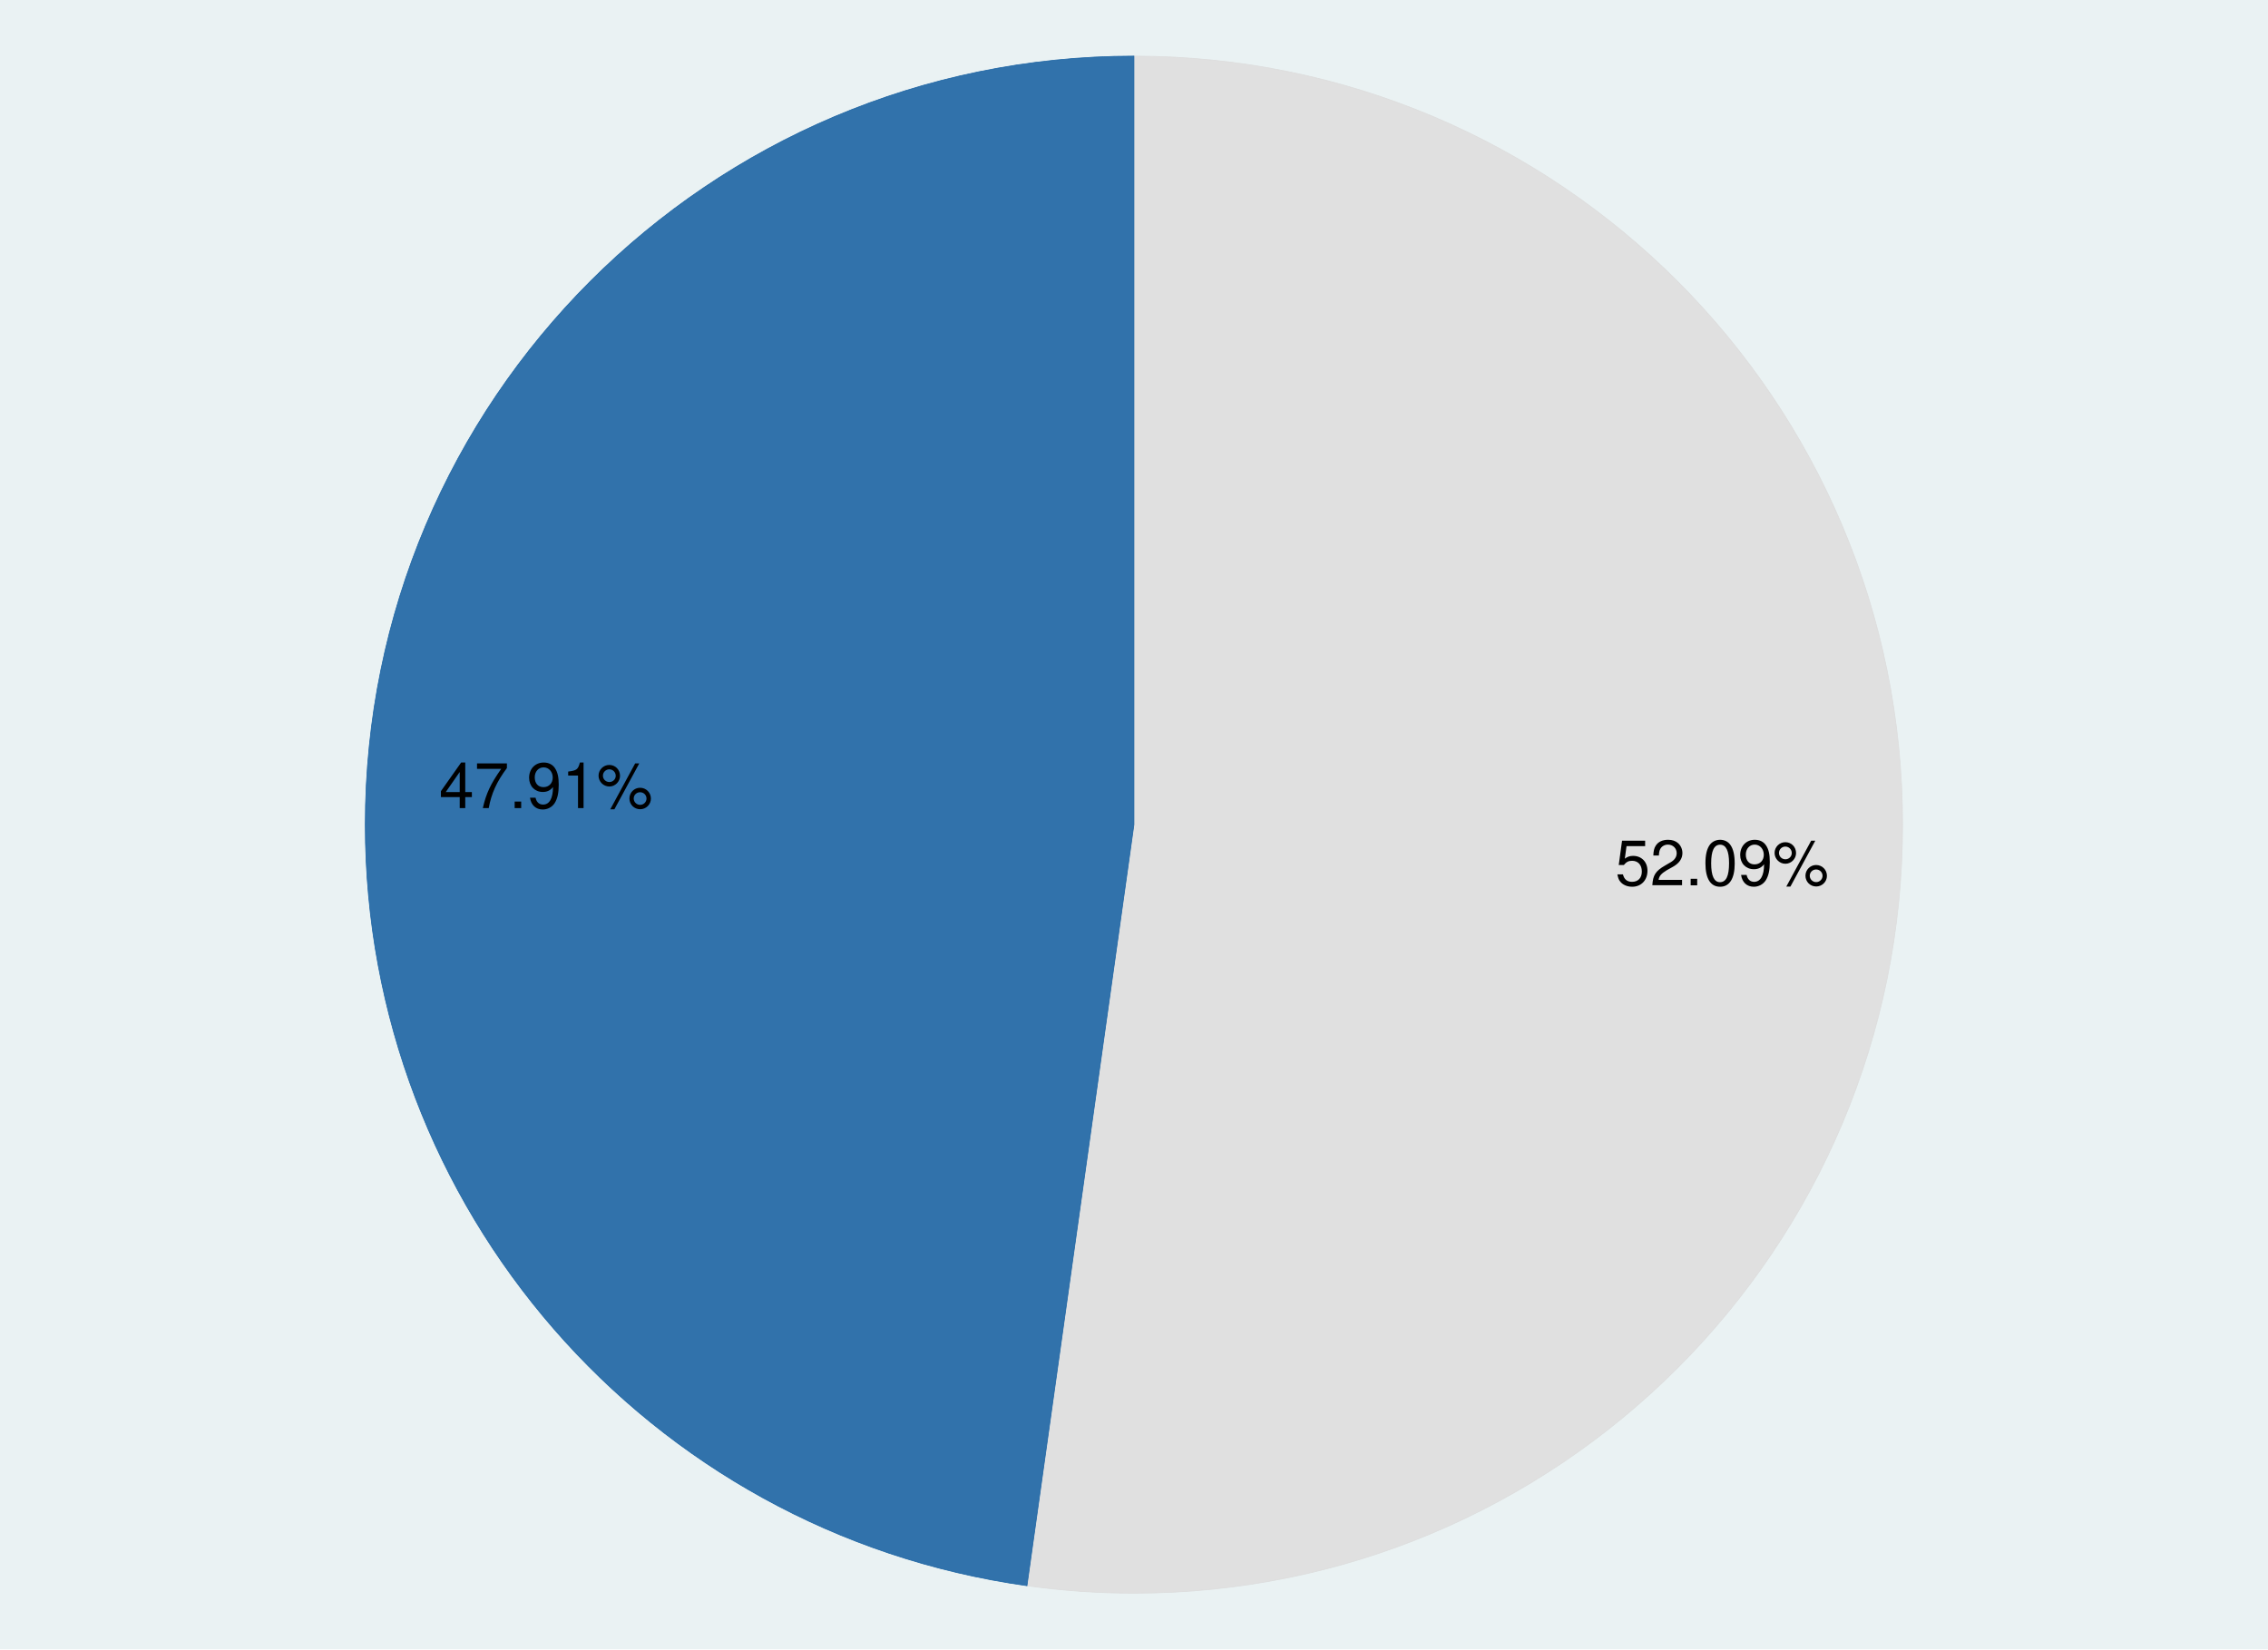
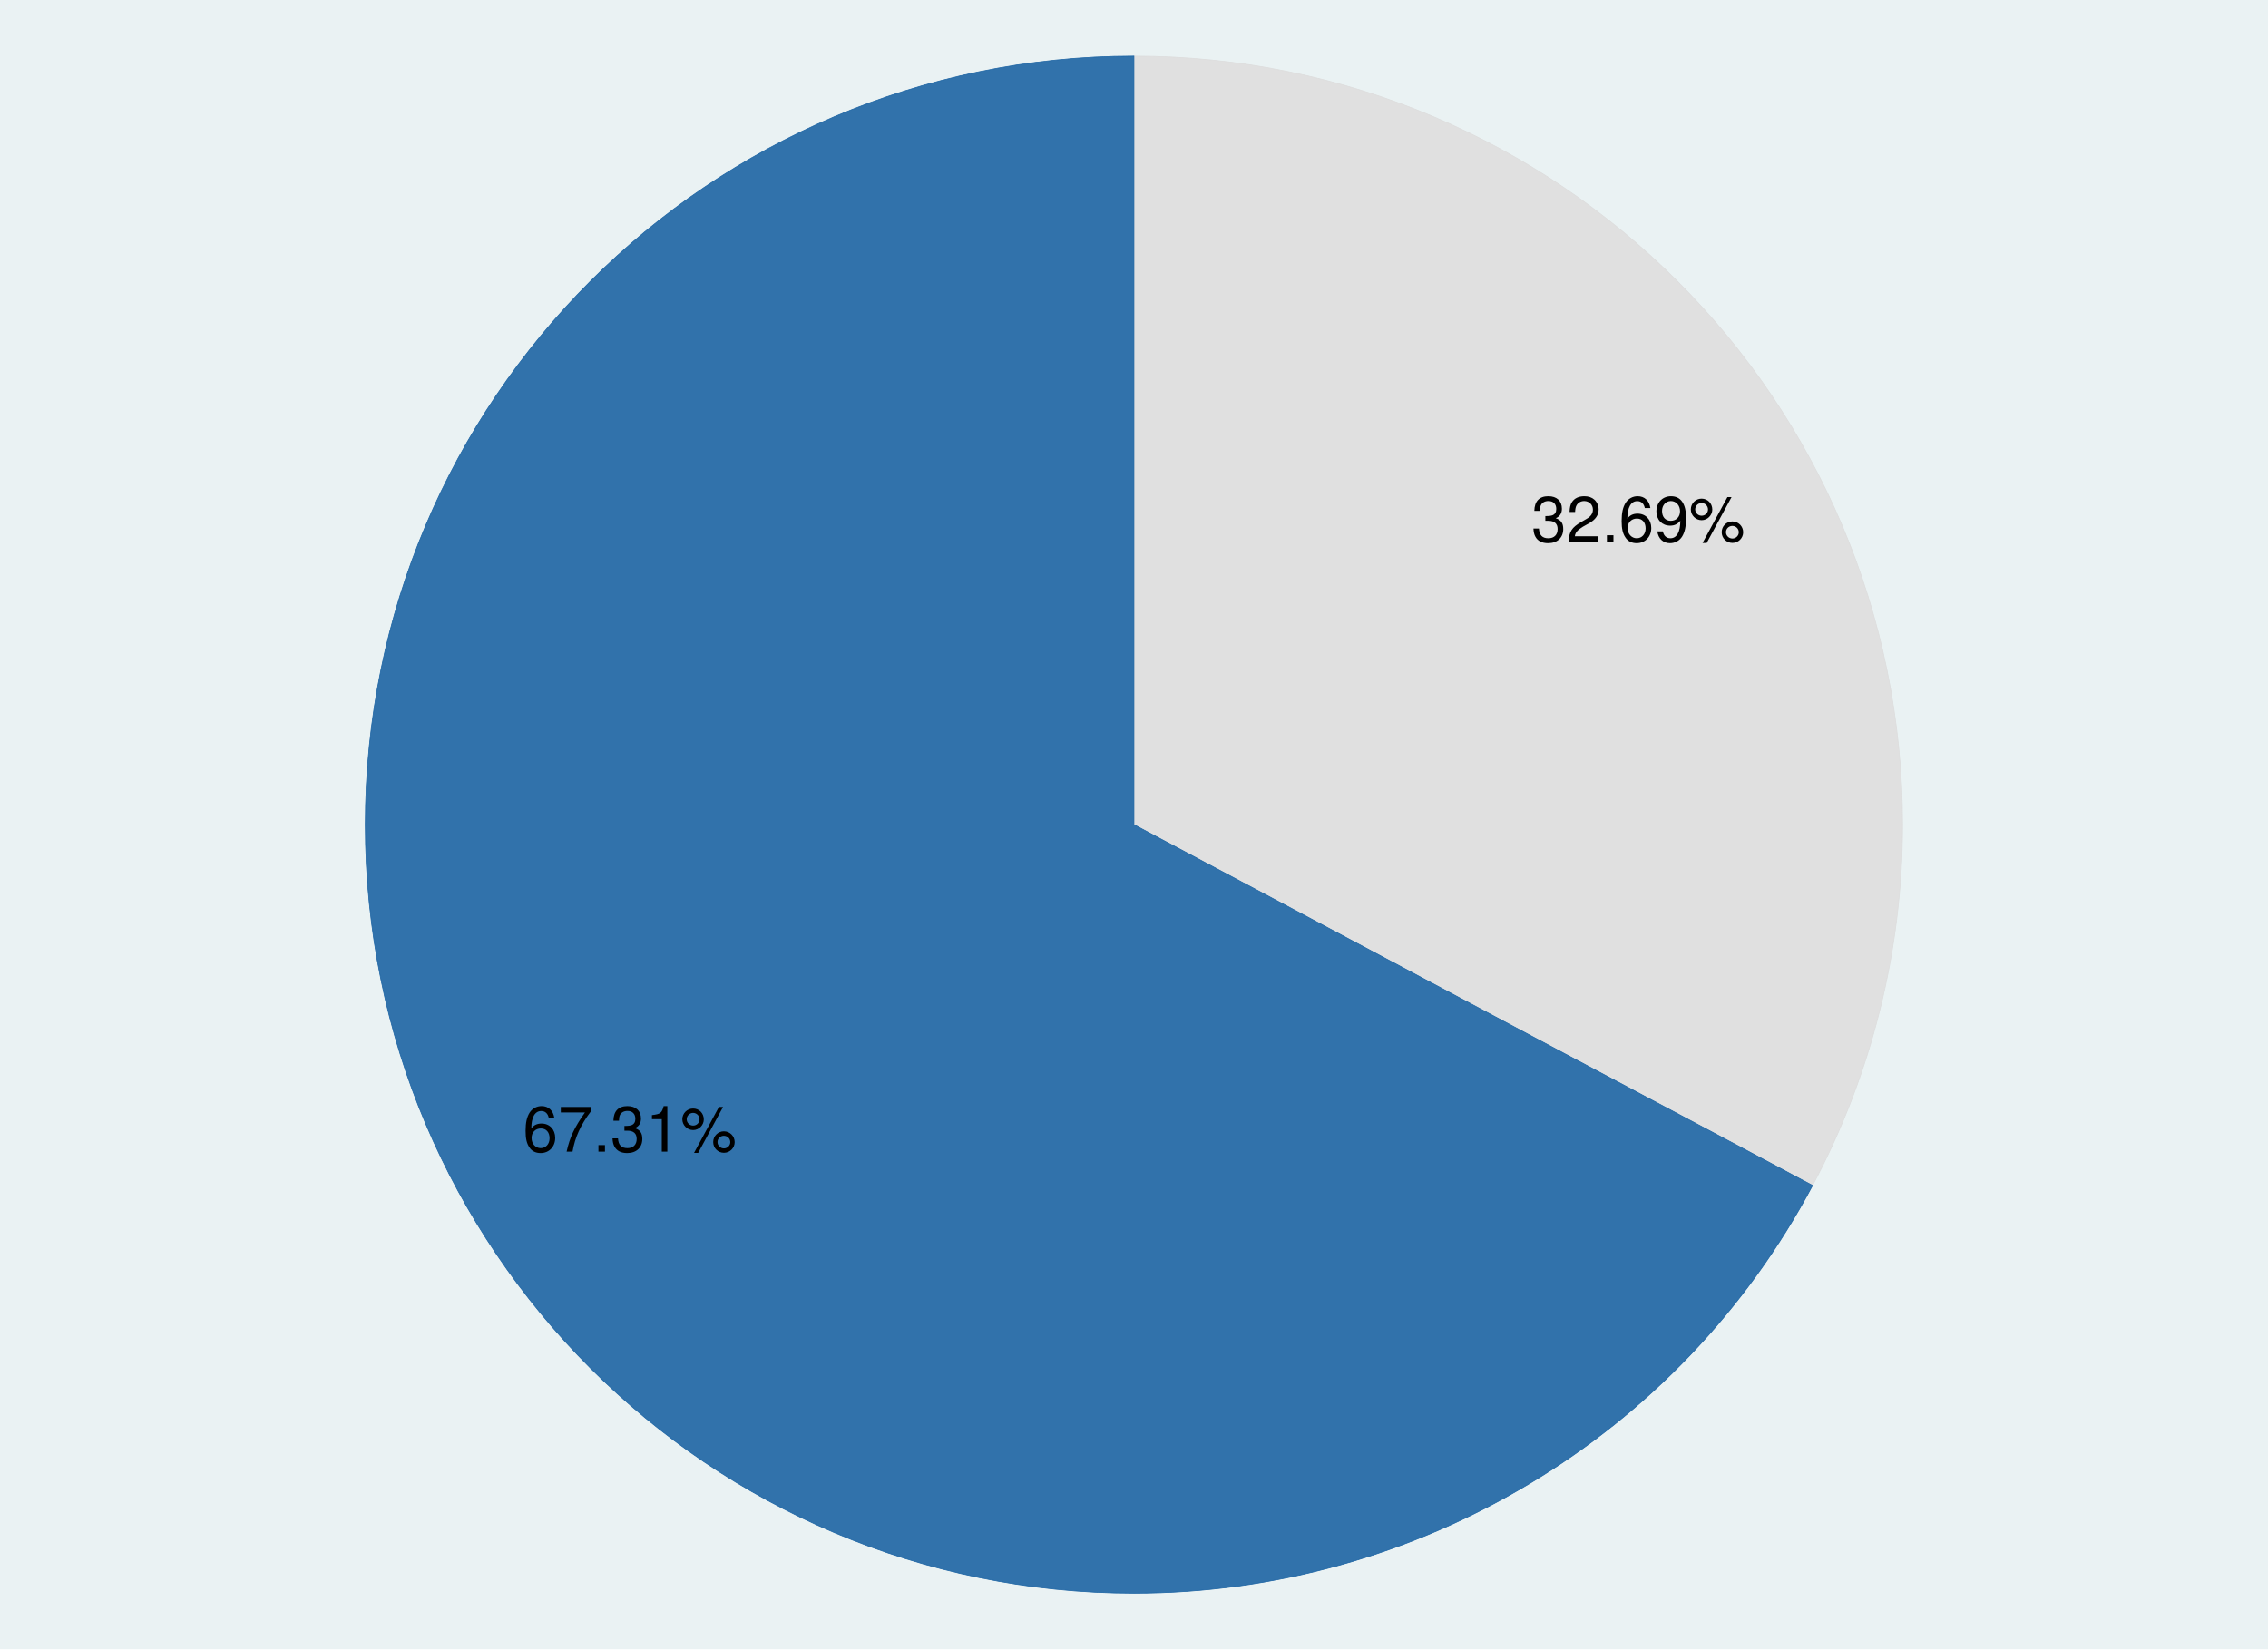
<svg xmlns="http://www.w3.org/2000/svg" viewBox="0 0 528 384" height="384" width="528" xml:space="preserve" id="svg2" version="1.1">
  <defs id="defs6" />
  <g transform="matrix(1.333333,0,0,-1.333333,0,384)" id="g10">
    <g transform="scale(0.1)" id="g12">
      <path id="path14" style="fill:#eaf2f3;fill-opacity:1;fill-rule:nonzero;stroke:none" d="M 0,0 H 3960 V 2880 H 0 Z" />
-       <path id="path16" style="fill:#e0e0e0;fill-opacity:1;fill-rule:nonzero;stroke:none" d="M 1979.88,1439.95 1793.1,110.945 c 61.88,-8.691 124.29,-13.058 186.78,-13.058 741.2,0 1342.07,600.863 1342.07,1342.063 0,741.21 -600.87,1342.07 -1342.07,1342.07" />
-       <path id="path18" style="fill:none;stroke:#dcdcdc;stroke-width:1.2;stroke-linecap:butt;stroke-linejoin:miter;stroke-miterlimit:10;stroke-dasharray:none;stroke-opacity:1" d="M 1979.88,1439.95 1793.1,110.945 c 61.88,-8.691 124.29,-13.058 186.78,-13.058 741.2,0 1342.07,600.863 1342.07,1342.063 0,741.21 -600.87,1342.07 -1342.07,1342.07 z" />
-       <path id="path20" style="fill:#3172ab;fill-opacity:1;fill-rule:nonzero;stroke:none" d="M 1979.88,1439.95 V 2782.02 C 1238.67,2782.02 637.809,2181.16 637.809,1439.95 637.809,770.918 1130.57,204.055 1793.1,110.945" />
-       <path id="path22" style="fill:none;stroke:#1a62a2;stroke-width:1.2;stroke-linecap:butt;stroke-linejoin:miter;stroke-miterlimit:10;stroke-dasharray:none;stroke-opacity:1" d="M 1979.88,1439.95 V 2782.02 C 1238.67,2782.02 637.809,2181.16 637.809,1439.95 637.809,770.918 1130.57,204.055 1793.1,110.945 Z" />
+       <path id="path16" style="fill:#e0e0e0;fill-opacity:1;fill-rule:nonzero;stroke:none" d="M 1979.88,1439.95 3164.85,809.891 c 103.15,193.999 157.1,410.349 157.1,630.059 0,741.21 -600.87,1342.07 -1342.07,1342.07" />
+       <path id="path18" style="fill:none;stroke:#dcdcdc;stroke-width:1.2;stroke-linecap:butt;stroke-linejoin:miter;stroke-miterlimit:10;stroke-dasharray:none;stroke-opacity:1" d="M 1979.88,1439.95 3164.85,809.891 c 103.15,193.999 157.1,410.349 157.1,630.059 0,741.21 -600.87,1342.07 -1342.07,1342.07 z" />
+       <path id="path20" style="fill:#3172ab;fill-opacity:1;fill-rule:nonzero;stroke:none" d="m 1979.88,1439.95 v 1342.07 c -741.21,0 -1342.071,-600.86 -1342.071,-1342.07 0,-741.2 600.861,-1342.063 1342.071,-1342.063 496.25,0 952,273.843 1184.97,712.004" />
+       <path id="path22" style="fill:none;stroke:#1a62a2;stroke-width:1.2;stroke-linecap:butt;stroke-linejoin:miter;stroke-miterlimit:10;stroke-dasharray:none;stroke-opacity:1" d="m 1979.88,1439.95 v 1342.07 c -741.21,0 -1342.071,-600.86 -1342.071,-1342.07 0,-741.2 600.861,-1342.063 1342.071,-1342.063 496.25,0 952,273.843 1184.97,712.004 z" />
      <g transform="scale(10)" id="g24">
-         <text id="text30" style="font-variant:normal;font-weight:normal;font-size:11.001px;font-family:Helvetica;-inkscape-font-specification:Helvetica;writing-mode:lr-tb;fill:#000000;fill-opacity:1;fill-rule:nonzero;stroke:none" transform="matrix(1,0,0,-1,76.6727,146.891)">
-           <tspan id="tspan26" y="0" x="0 6.117 12.234 15.292 21.409 27.526">47.91%</tspan>
-           <tspan id="tspan28" y="13.489" x="205.338 211.455 217.572 220.63 226.747 232.864">52.09%</tspan>
+         <text id="text30" style="font-variant:normal;font-weight:normal;font-size:11.001px;font-family:Helvetica;-inkscape-font-specification:Helvetica;writing-mode:lr-tb;fill:#000000;fill-opacity:1;fill-rule:nonzero;stroke:none" transform="matrix(1,0,0,-1,91.3,86.8973)">
+           <tspan id="tspan26" y="0" x="0 6.117 12.234 15.292 21.409 27.526">67.31%</tspan>
+           <tspan id="tspan28" y="-106.499" x="176.084 182.201 188.318 191.376 197.493 203.609">32.69%</tspan>
        </text>
      </g>
    </g>
  </g>
</svg>
